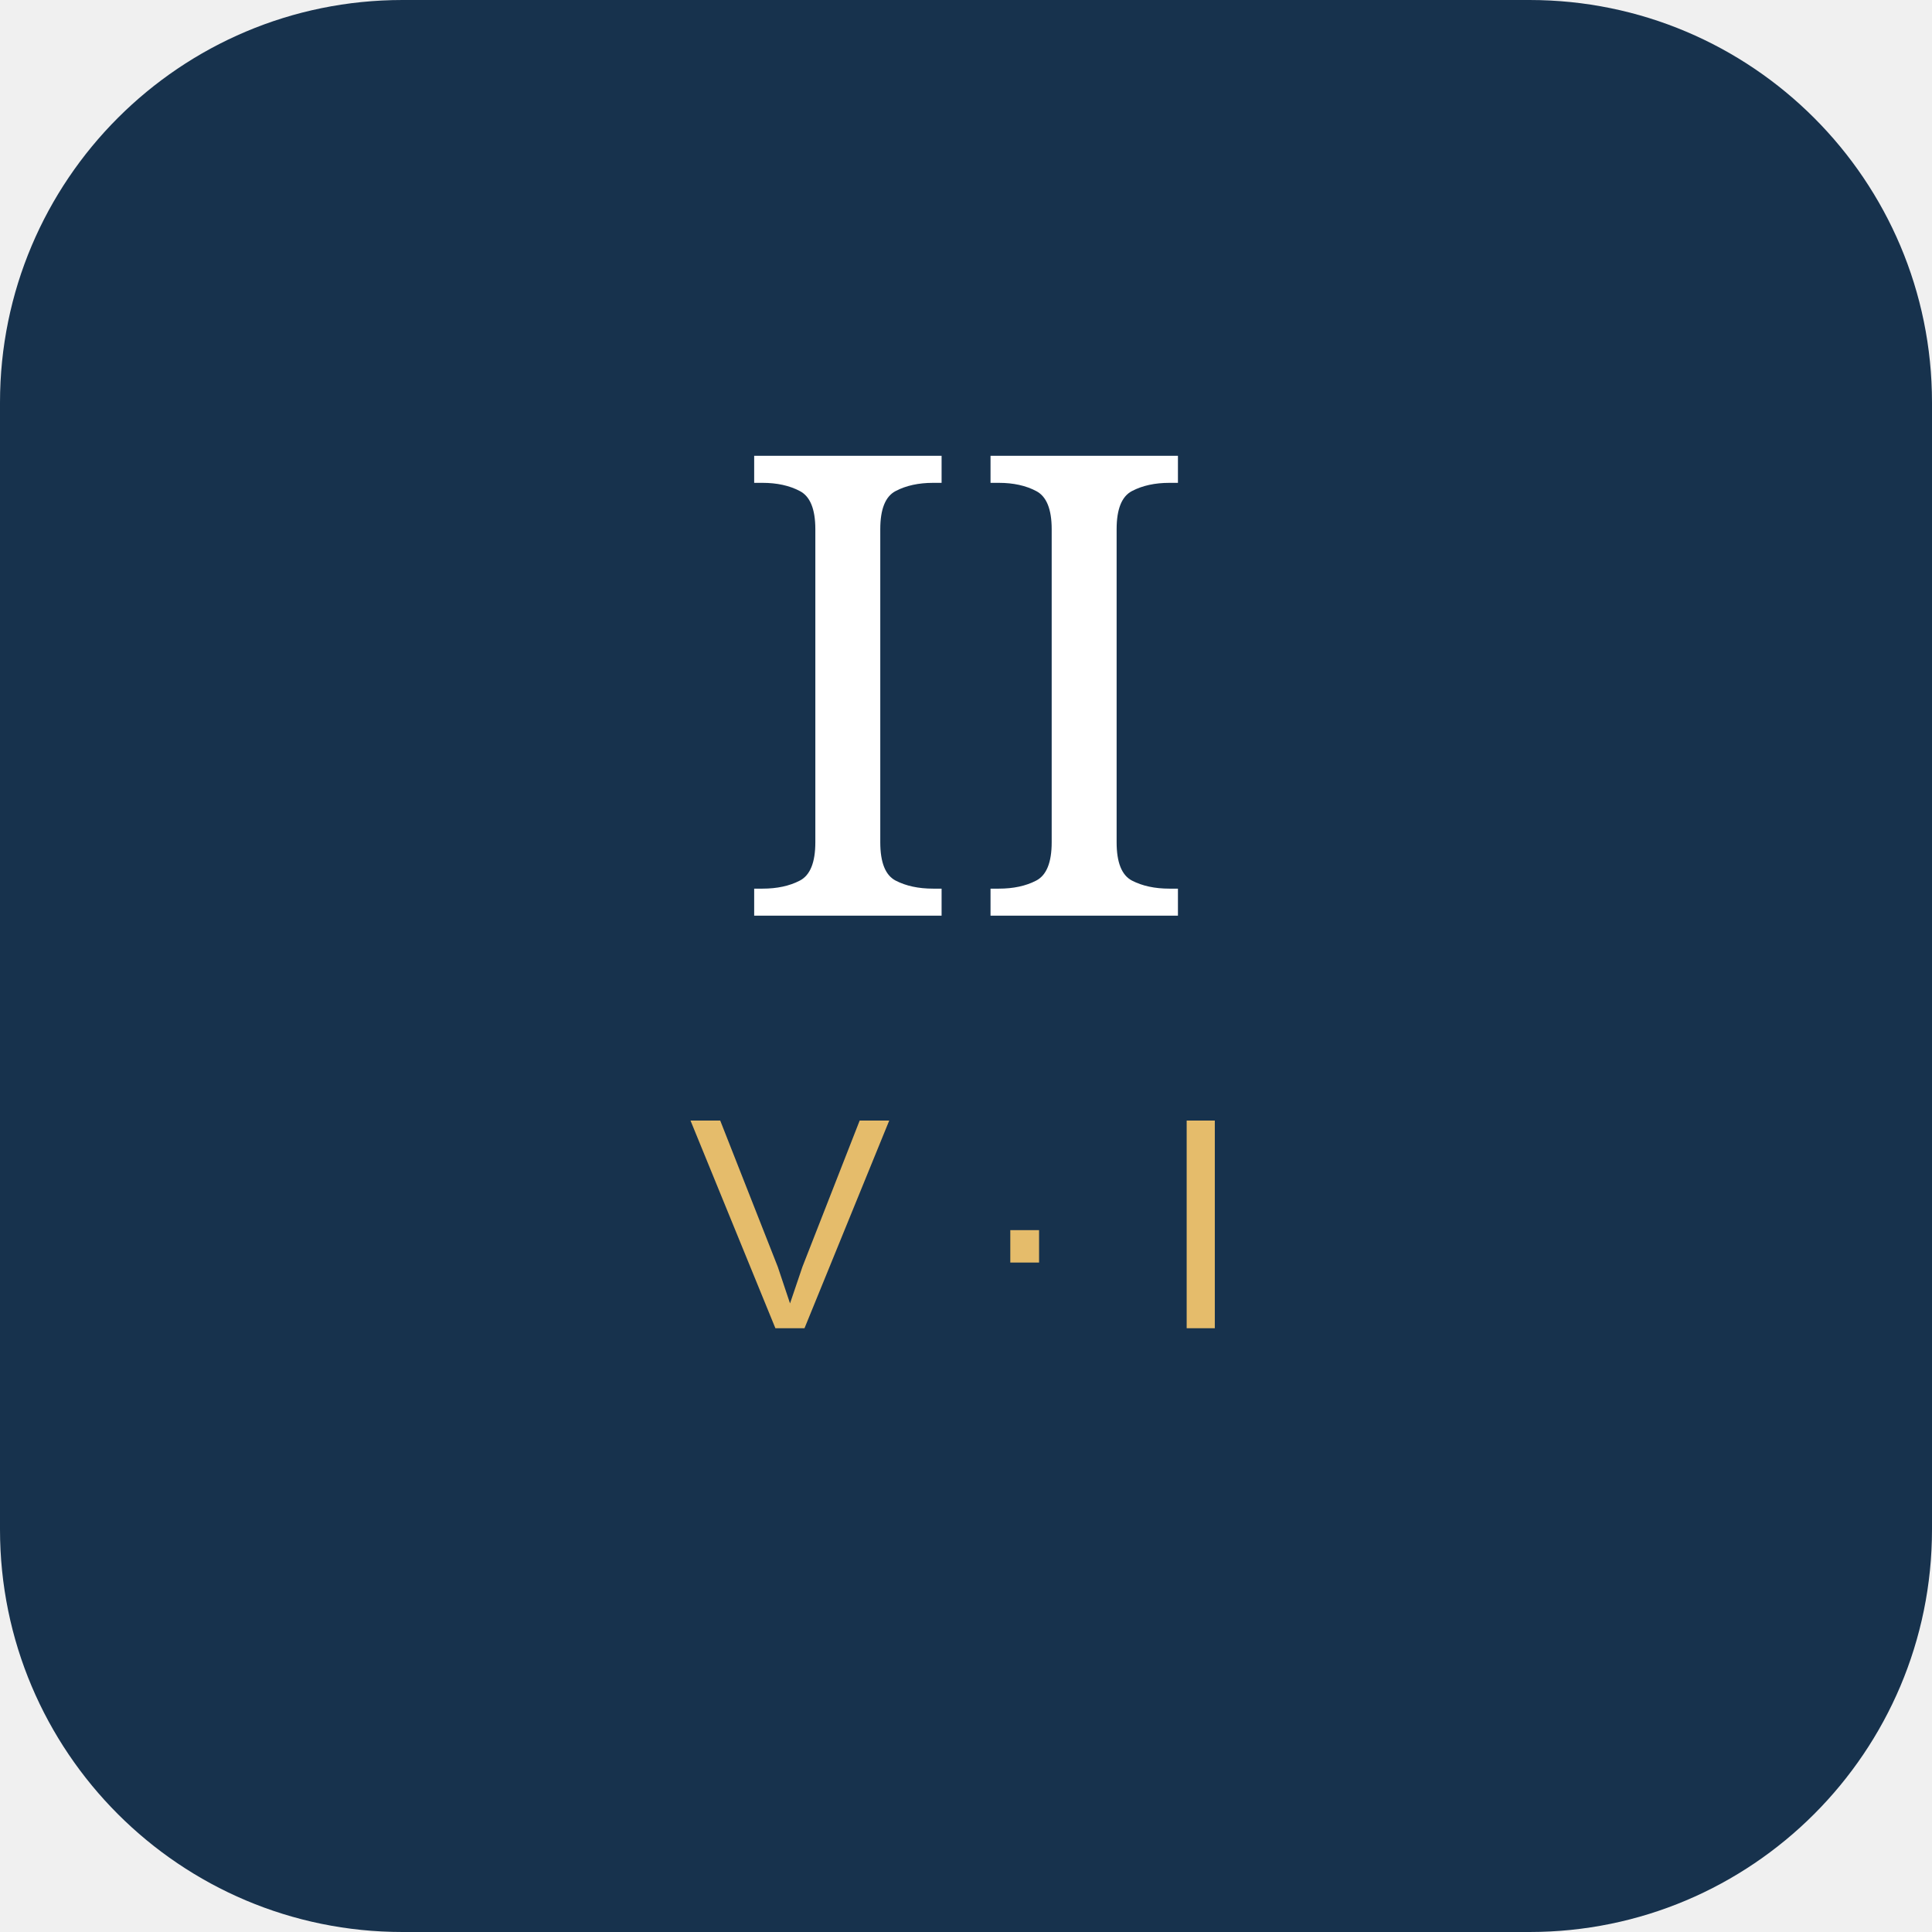
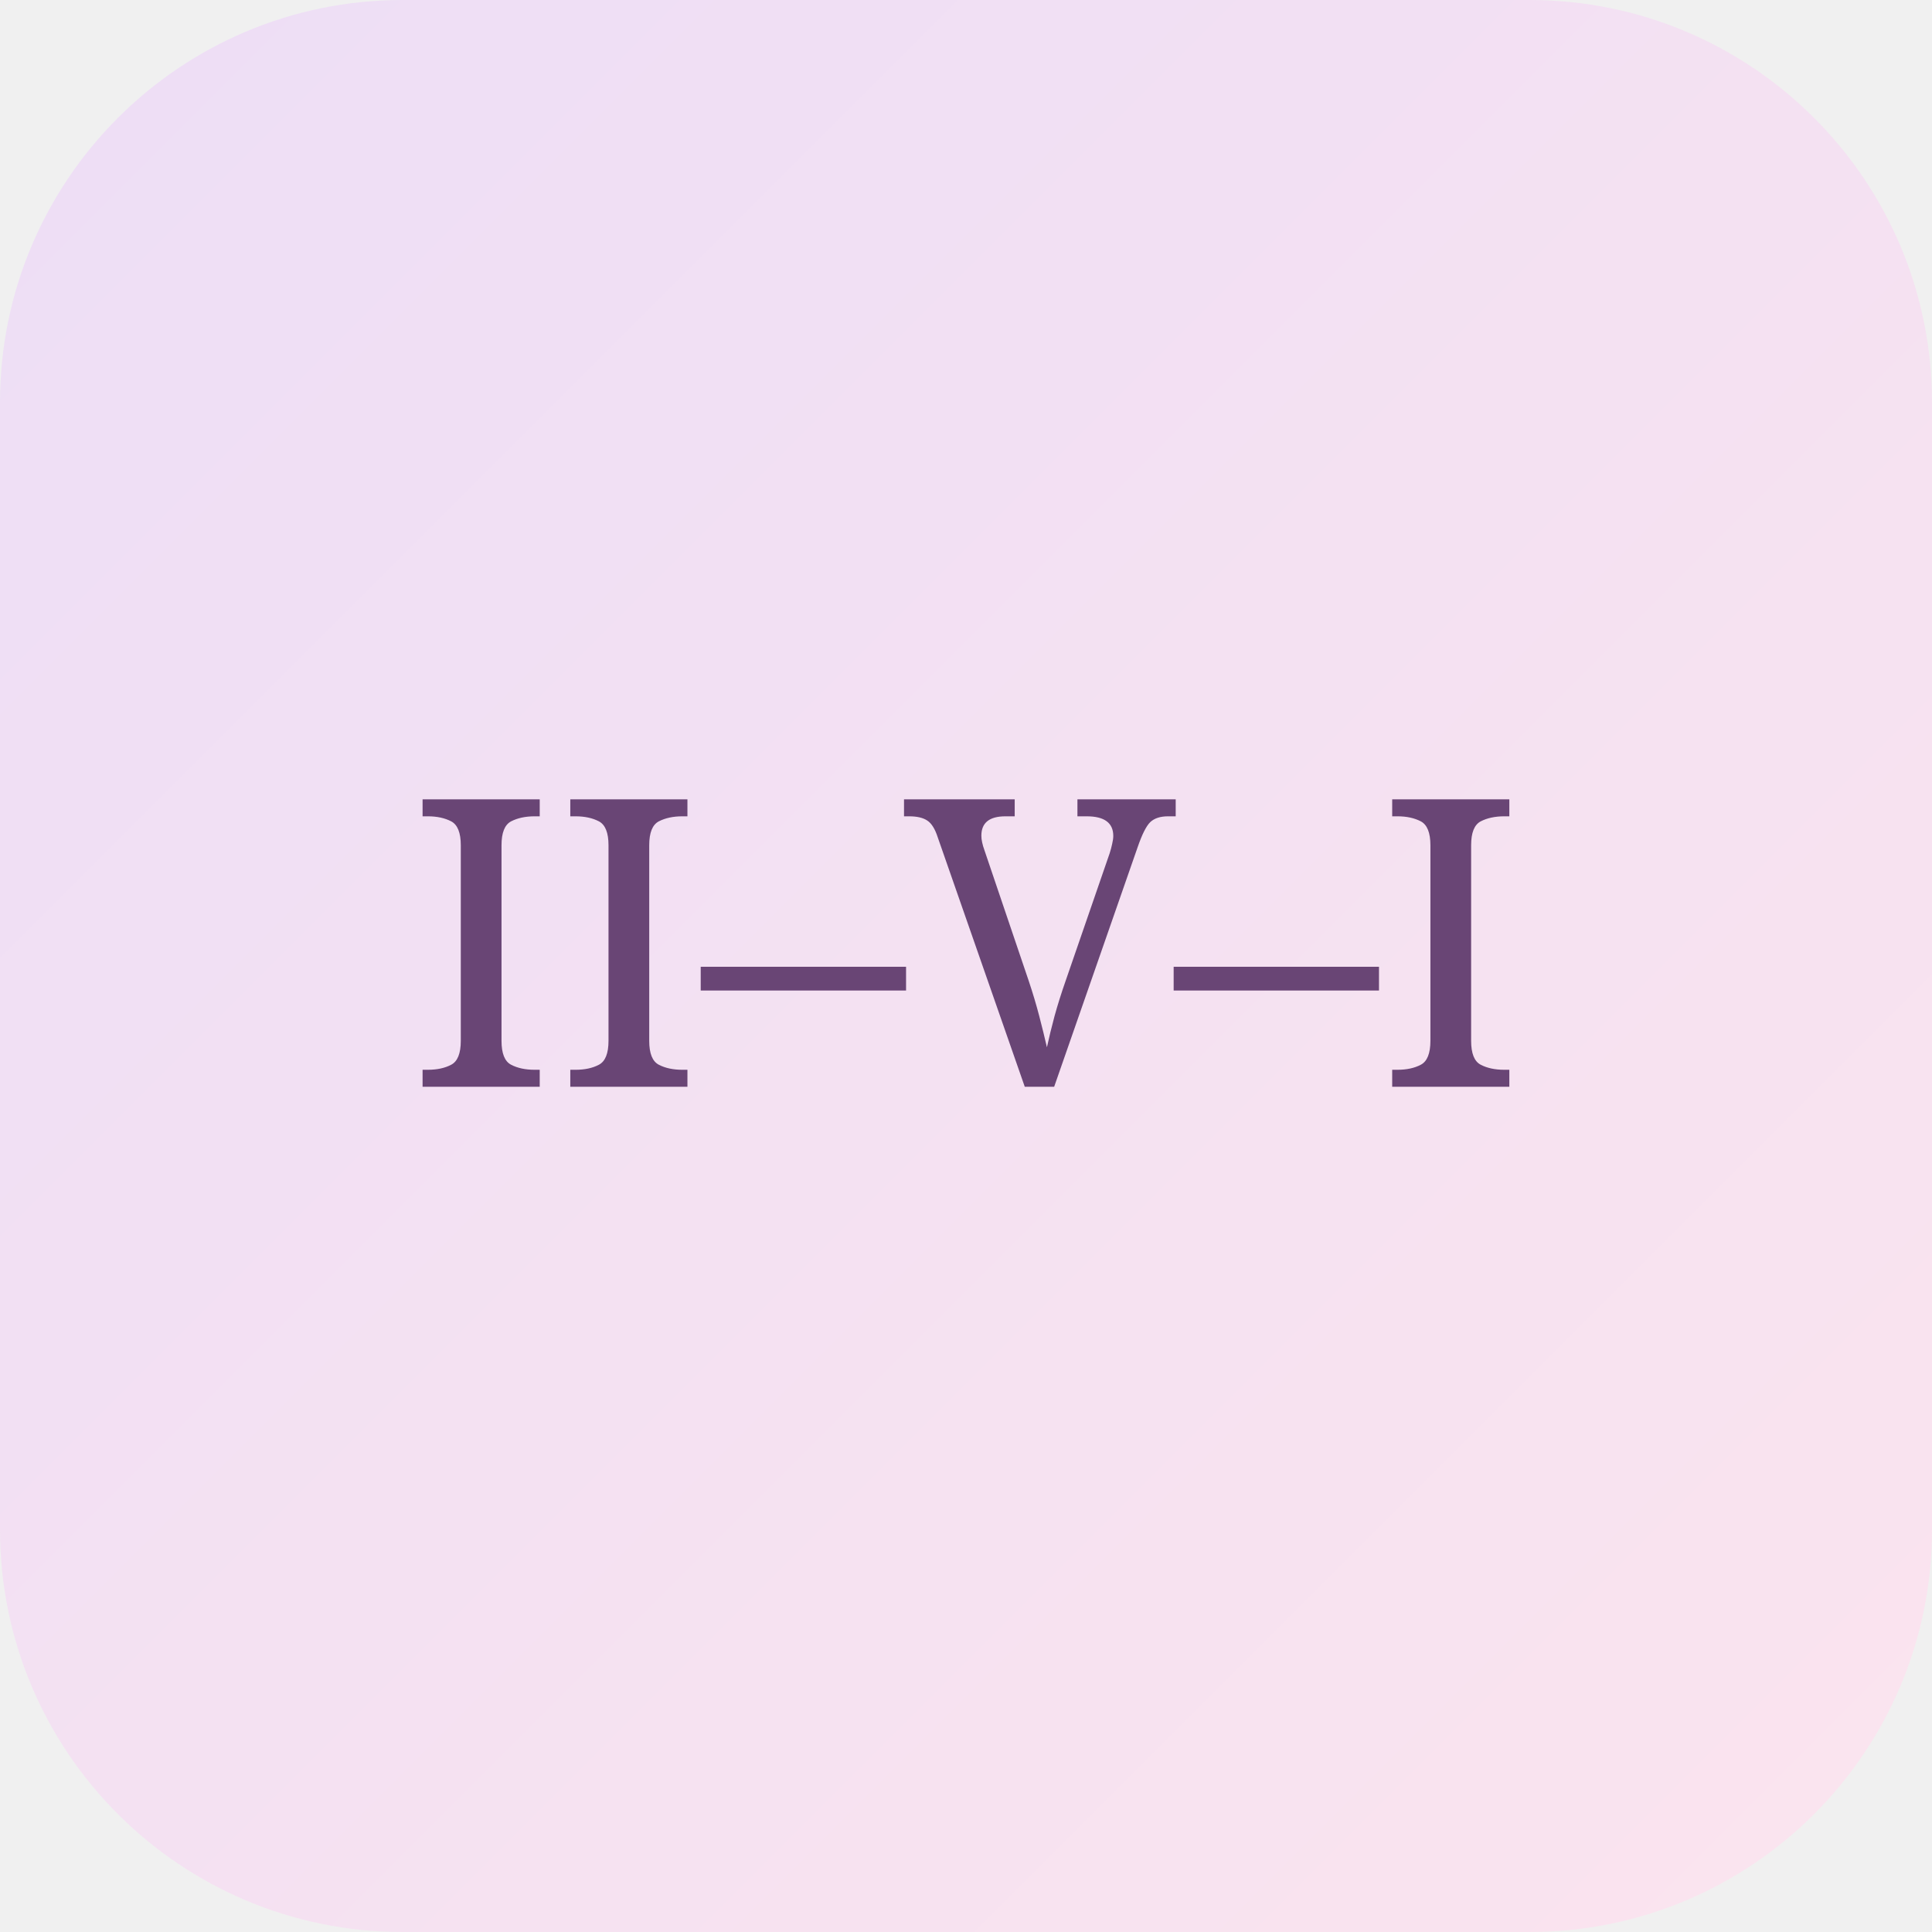
<svg xmlns="http://www.w3.org/2000/svg" viewBox="0 0 192 192">
-   <rect width="192" height="192" rx="40" fill="#17324d" />
-   <text x="96" y="91" text-anchor="middle" fill="white" font-family="Georgia,serif" font-size="64">II</text>
-   <text x="96" y="132" text-anchor="middle" fill="#e5bc6b" font-family="Arial,sans-serif" font-size="30">V · I</text>
+   <defs>
+     <linearGradient id="p" x2="1" y2="1">
+       <stop stop-color="#eddef6" />
+       <stop offset="1" stop-color="#fbe4ee" />
+     </linearGradient>
+   </defs>
+   <rect width="192" height="192" rx="40" fill="url(#p)" />
+   <text x="96" y="108" text-anchor="middle" fill="#694575" font-family="Georgia,serif" font-size="40">II–V–I</text>
</svg>
